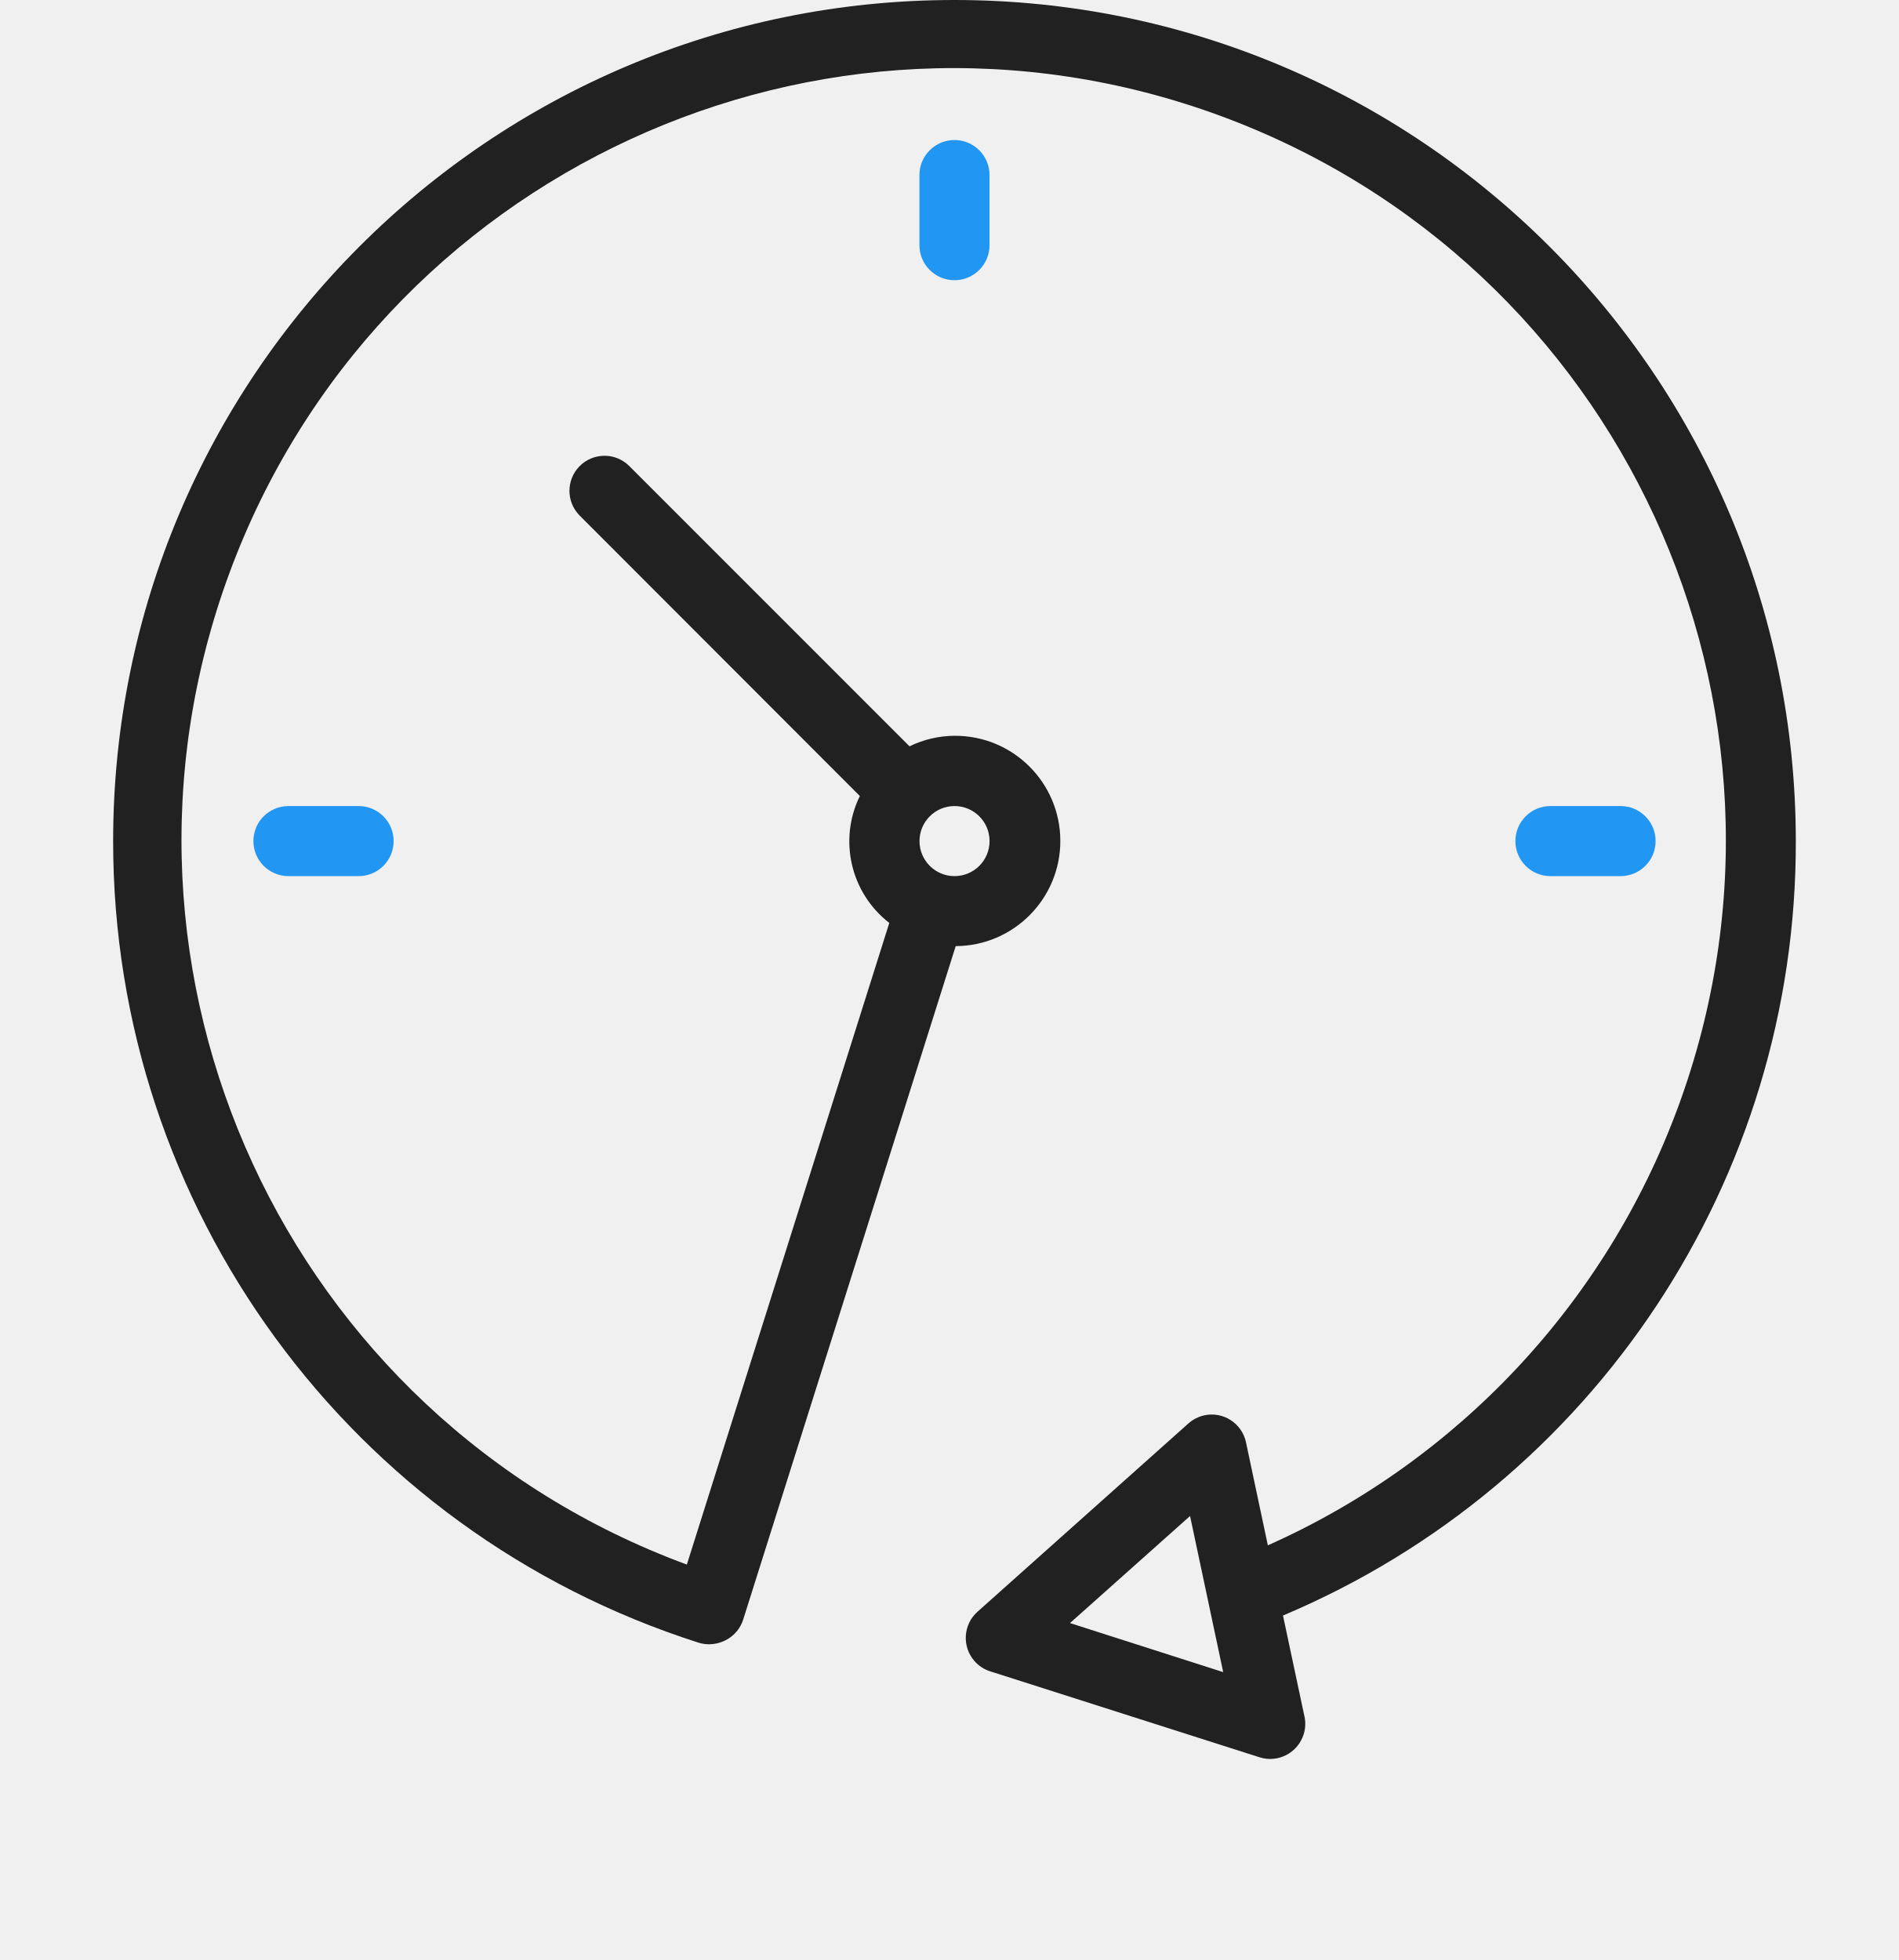
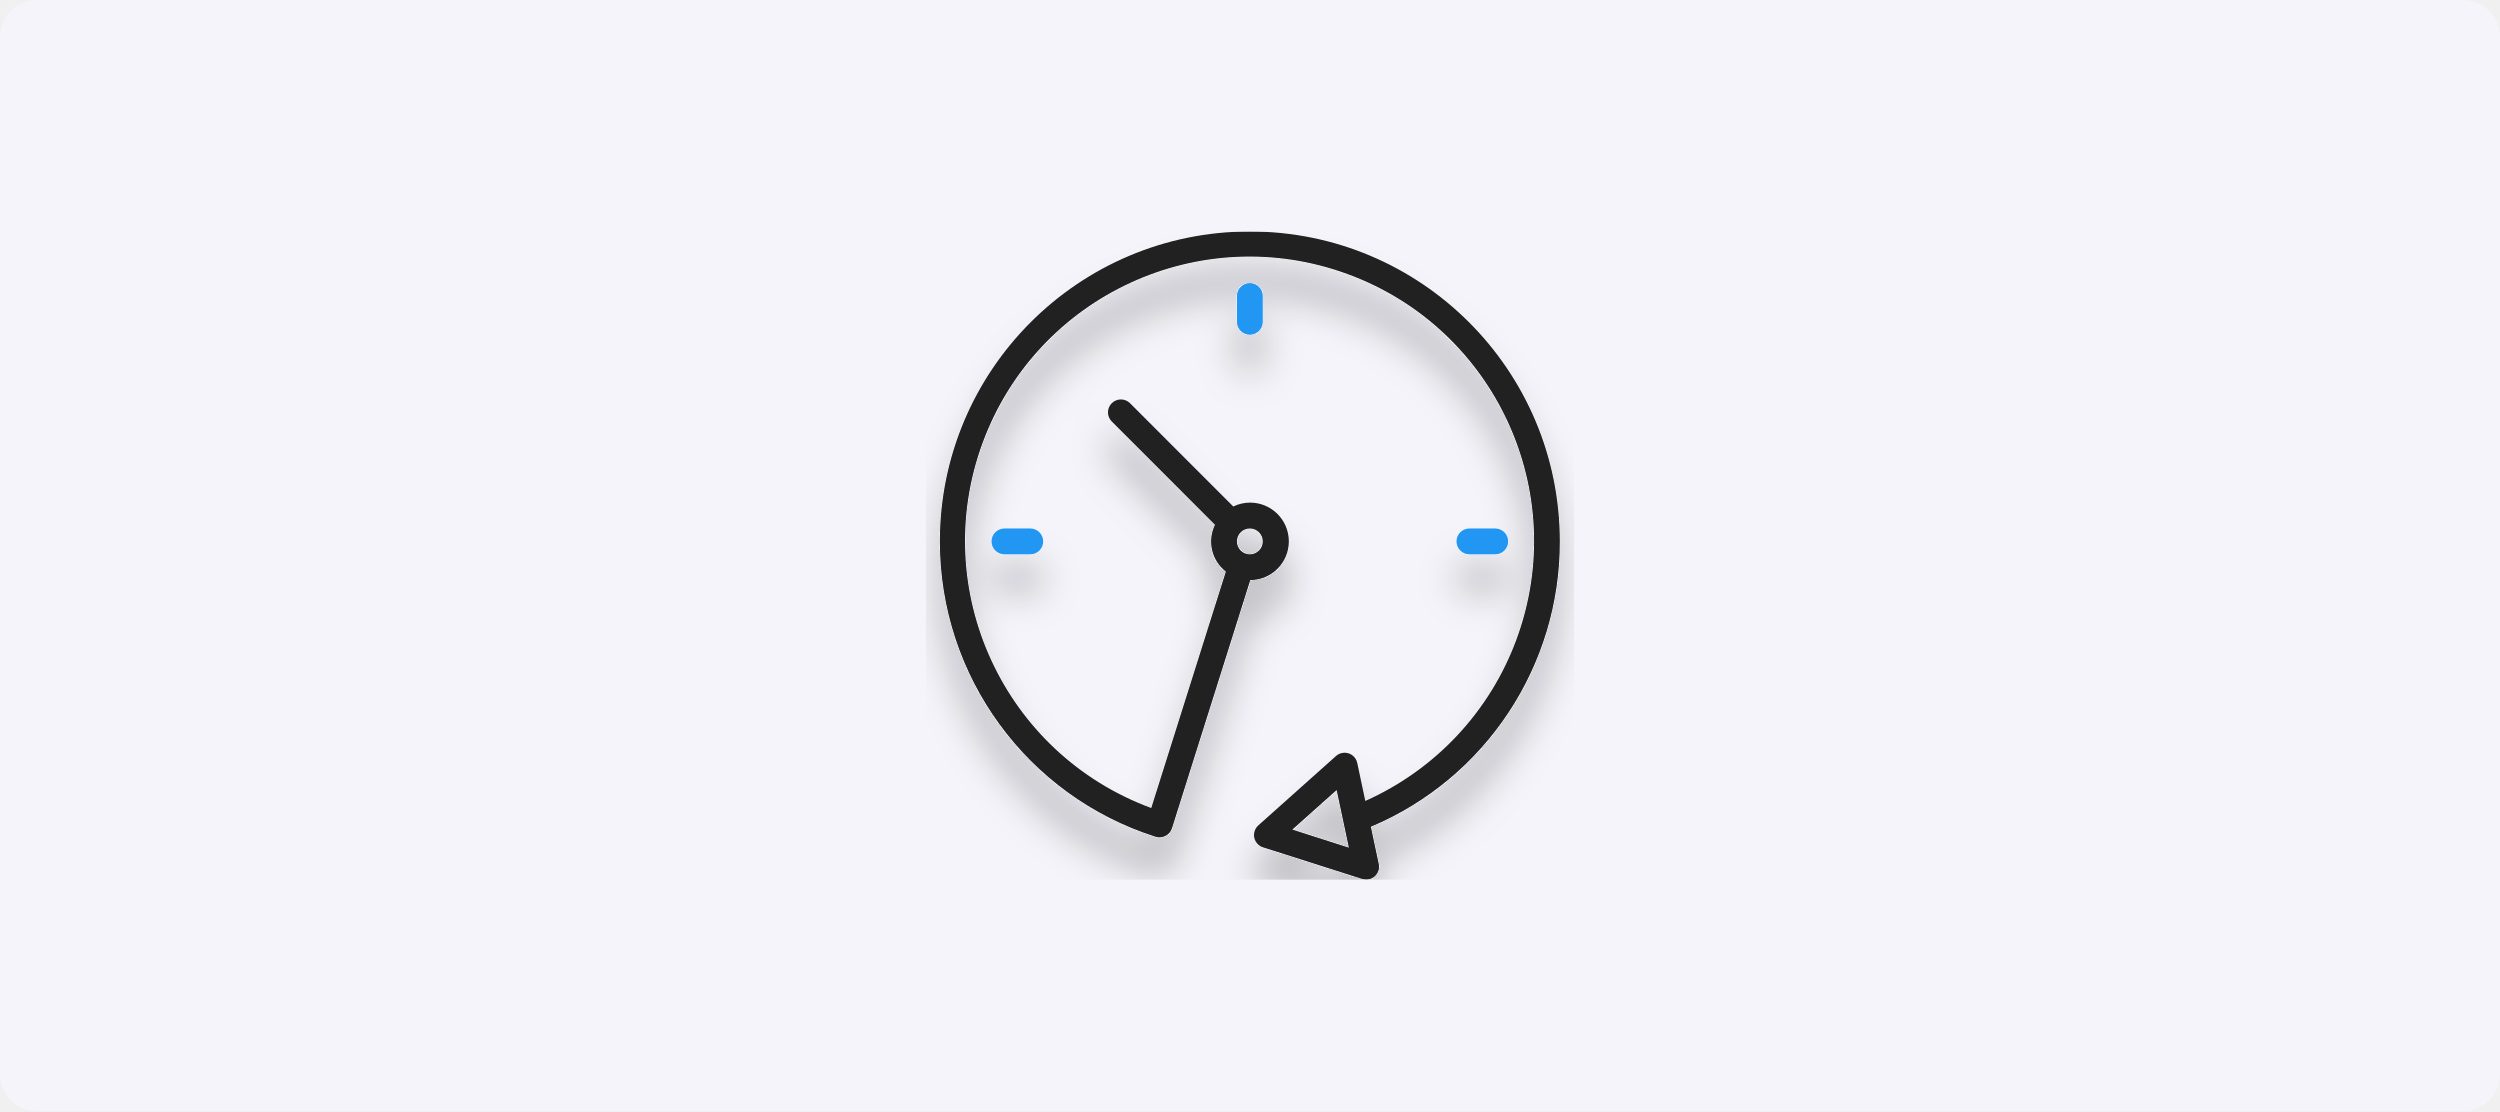
- <svg xmlns="http://www.w3.org/2000/svg" version="1.1" width="31" height="32" viewBox="0 0 31 32">
-   <path fill="#212121" d="M29.317 13.732c-0.002-7.585-6.152-13.733-13.738-13.732s-13.733 6.152-13.732 13.738c0.001 5.975 3.865 11.264 9.557 13.081 0.054 0.017 0.111 0.026 0.168 0.026 0.108-0 0.214-0.029 0.307-0.084 0.121-0.072 0.212-0.186 0.254-0.32l3.469-10.994c0.948-0.005 1.713-0.778 1.708-1.726s-0.777-1.713-1.726-1.708c-0.255 0.001-0.507 0.060-0.736 0.172l-4.582-4.583c-0.227-0.22-0.59-0.213-0.809 0.014-0.214 0.222-0.214 0.573 0 0.795l4.58 4.585c-0.351 0.717-0.151 1.583 0.481 2.072l-3.305 10.476c-6.531-2.406-9.876-9.651-7.47-16.182s9.651-9.876 16.182-7.47 9.876 9.651 7.47 16.182c-1.175 3.191-3.591 5.772-6.697 7.156l-0.357-1.682c-0.065-0.309-0.369-0.507-0.678-0.441-0.098 0.021-0.188 0.067-0.262 0.133l-3.443 3.074c-0.236 0.21-0.257 0.572-0.047 0.808 0.068 0.077 0.156 0.134 0.254 0.165l4.396 1.403c0.301 0.097 0.623-0.069 0.72-0.37 0.031-0.095 0.036-0.196 0.015-0.294l-0.351-1.65c5.083-2.143 8.384-7.128 8.372-12.644zM15.583 13.16c0.316 0 0.572 0.256 0.572 0.572s-0.256 0.572-0.572 0.572c-0.316 0-0.572-0.256-0.572-0.572s0.256-0.572 0.572-0.572zM17.468 26.499l1.96-1.748 0.541 2.549-2.501-0.801z" />
-   <path fill="#2196f3" d="M15.010 2.858v1.145c0 0.316 0.256 0.572 0.572 0.572s0.572-0.256 0.572-0.572v-1.145c0-0.316-0.256-0.572-0.572-0.572s-0.572 0.256-0.572 0.572z" />
-   <path fill="#2196f3" d="M4.709 13.16c-0.316 0-0.572 0.256-0.572 0.572s0.256 0.572 0.572 0.572h1.145c0.316 0 0.572-0.256 0.572-0.572s-0.256-0.572-0.572-0.572h-1.145z" />
-   <path fill="#2196f3" d="M26.456 14.304c0.316 0 0.572-0.256 0.572-0.572s-0.256-0.572-0.572-0.572h-1.145c-0.316 0-0.572 0.256-0.572 0.572s0.256 0.572 0.572 0.572h1.145z" />
+ <svg xmlns="http://www.w3.org/2000/svg" width="270" height="120" viewBox="0 0 270 120" fill="none">
+   <g id="Group 2">
+     <rect id="RectÃ¡ngulo 2" width="270" height="120" rx="4" fill="#F5F4FA" />
+     <g id="reloj 1" clip-path="url(#clip0_75273_444)" filter="url(#filter0_d_75273_444)">
+       <path id="Vector" d="M168.461 58.471C168.458 39.982 153.466 24.996 134.975 25C116.486 25.004 101.5 39.996 101.504 58.486C101.507 73.05 110.925 85.941 124.8 90.371C124.932 90.413 125.07 90.434 125.208 90.434C125.472 90.433 125.73 90.363 125.957 90.229C126.253 90.054 126.473 89.776 126.577 89.449L135.032 62.652C137.343 62.64 139.207 60.757 139.194 58.446C139.183 56.135 137.3 54.271 134.988 54.282C134.367 54.285 133.753 54.428 133.194 54.701L122.025 43.53C121.471 42.995 120.588 43.011 120.053 43.564C119.53 44.105 119.53 44.962 120.053 45.503L131.216 56.679C130.36 58.428 130.849 60.538 132.39 61.73L124.334 87.265C108.414 81.4 100.262 63.74 106.126 47.82C111.991 31.9 129.65 23.748 145.571 29.613C161.491 35.477 169.643 53.137 163.778 69.057C160.913 76.835 155.026 83.125 147.455 86.499L146.584 82.399C146.425 81.645 145.684 81.164 144.931 81.323C144.693 81.374 144.473 81.486 144.291 81.647L135.898 89.141C135.322 89.653 135.271 90.535 135.783 91.111C135.95 91.297 136.164 91.436 136.403 91.513L147.119 94.933C147.852 95.168 148.638 94.765 148.873 94.031C148.948 93.799 148.96 93.553 148.91 93.314L148.055 89.291C160.445 84.068 168.49 71.918 168.461 58.471ZM134.983 57.077C135.753 57.077 136.378 57.701 136.378 58.471C136.378 59.242 135.753 59.867 134.983 59.867C134.212 59.867 133.588 59.242 133.588 58.471C133.588 57.701 134.212 57.077 134.983 57.077ZM139.577 89.592L144.355 85.33L145.674 91.543L139.577 89.592Z" fill="#212121" />
+       <path id="Vector_2" d="M133.588 31.967V34.757C133.588 35.528 134.212 36.152 134.983 36.152C135.753 36.152 136.378 35.528 136.378 34.757V31.967C136.378 31.197 135.753 30.572 134.983 30.572C134.212 30.572 133.588 31.197 133.588 31.967Z" fill="#2196F3" />
+       <path id="Vector_3" d="M108.479 57.077C107.708 57.077 107.084 57.701 107.084 58.471C107.084 59.242 107.708 59.867 108.479 59.867H111.269C112.039 59.867 112.664 59.242 112.664 58.471C112.664 57.701 112.039 57.077 111.269 57.077H108.479Z" fill="#2196F3" />
+       <path id="Vector_4" d="M161.487 59.867C162.257 59.867 162.881 59.242 162.881 58.471C162.881 57.701 162.257 57.077 161.487 57.077H158.697C157.926 57.077 157.302 57.701 157.302 58.471C157.302 59.242 157.926 59.867 158.697 59.867H161.487Z" fill="#2196F3" />
+     </g>
+   </g>
+   <defs>
+     <filter id="filter0_d_75273_444" x="96" y="25" width="78" height="78" filterUnits="userSpaceOnUse" color-interpolation-filters="sRGB">
+       <feFlood flood-opacity="0" result="BackgroundImageFix" />
+       <feColorMatrix in="SourceAlpha" type="matrix" values="0 0 0 0 0 0 0 0 0 0 0 0 0 0 0 0 0 0 127 0" result="hardAlpha" />
+       <feOffset dy="4" />
+       <feGaussianBlur stdDeviation="2" />
+       <feComposite in2="hardAlpha" operator="out" />
+       <feColorMatrix type="matrix" values="0 0 0 0 0 0 0 0 0 0 0 0 0 0 0 0 0 0 0.25 0" />
+       <feBlend mode="normal" in2="BackgroundImageFix" result="effect1_dropShadow_75273_444" />
+       <feBlend mode="normal" in="SourceGraphic" in2="effect1_dropShadow_75273_444" result="shape" />
+     </filter>
+     <clipPath id="clip0_75273_444">
+       <rect width="70" height="70" fill="white" transform="translate(100 25)" />
+     </clipPath>
+   </defs>
</svg>
